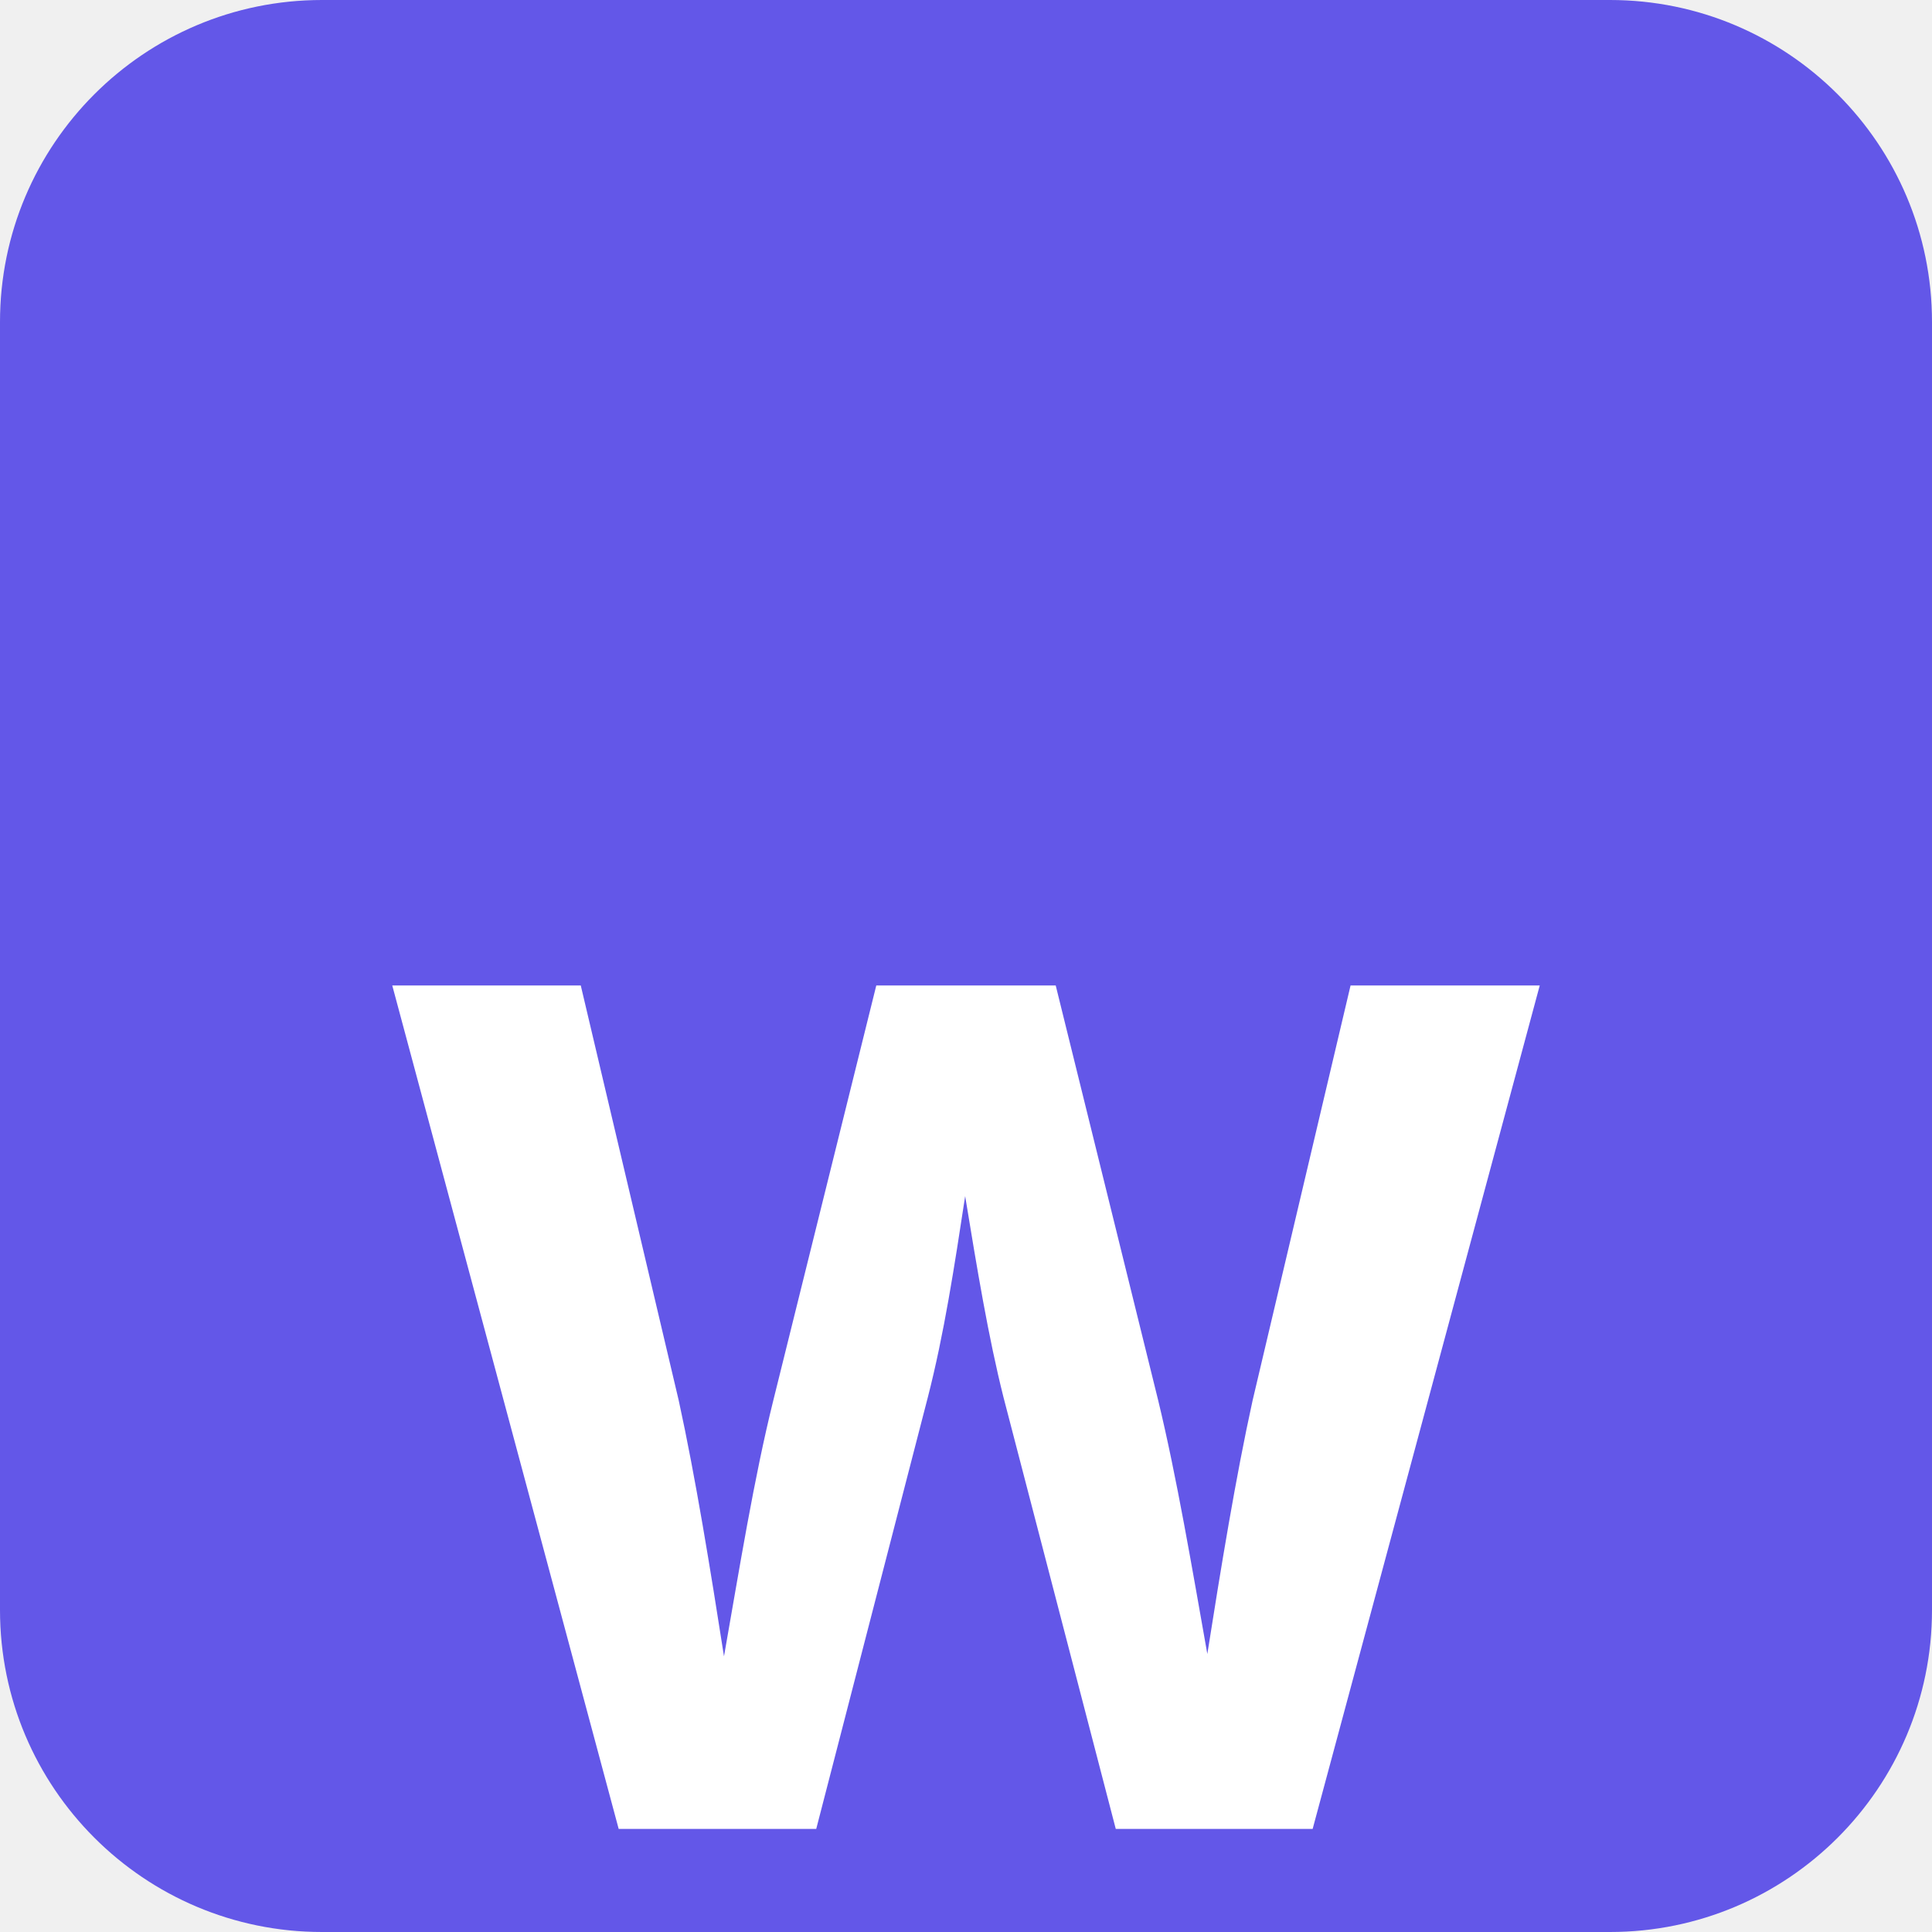
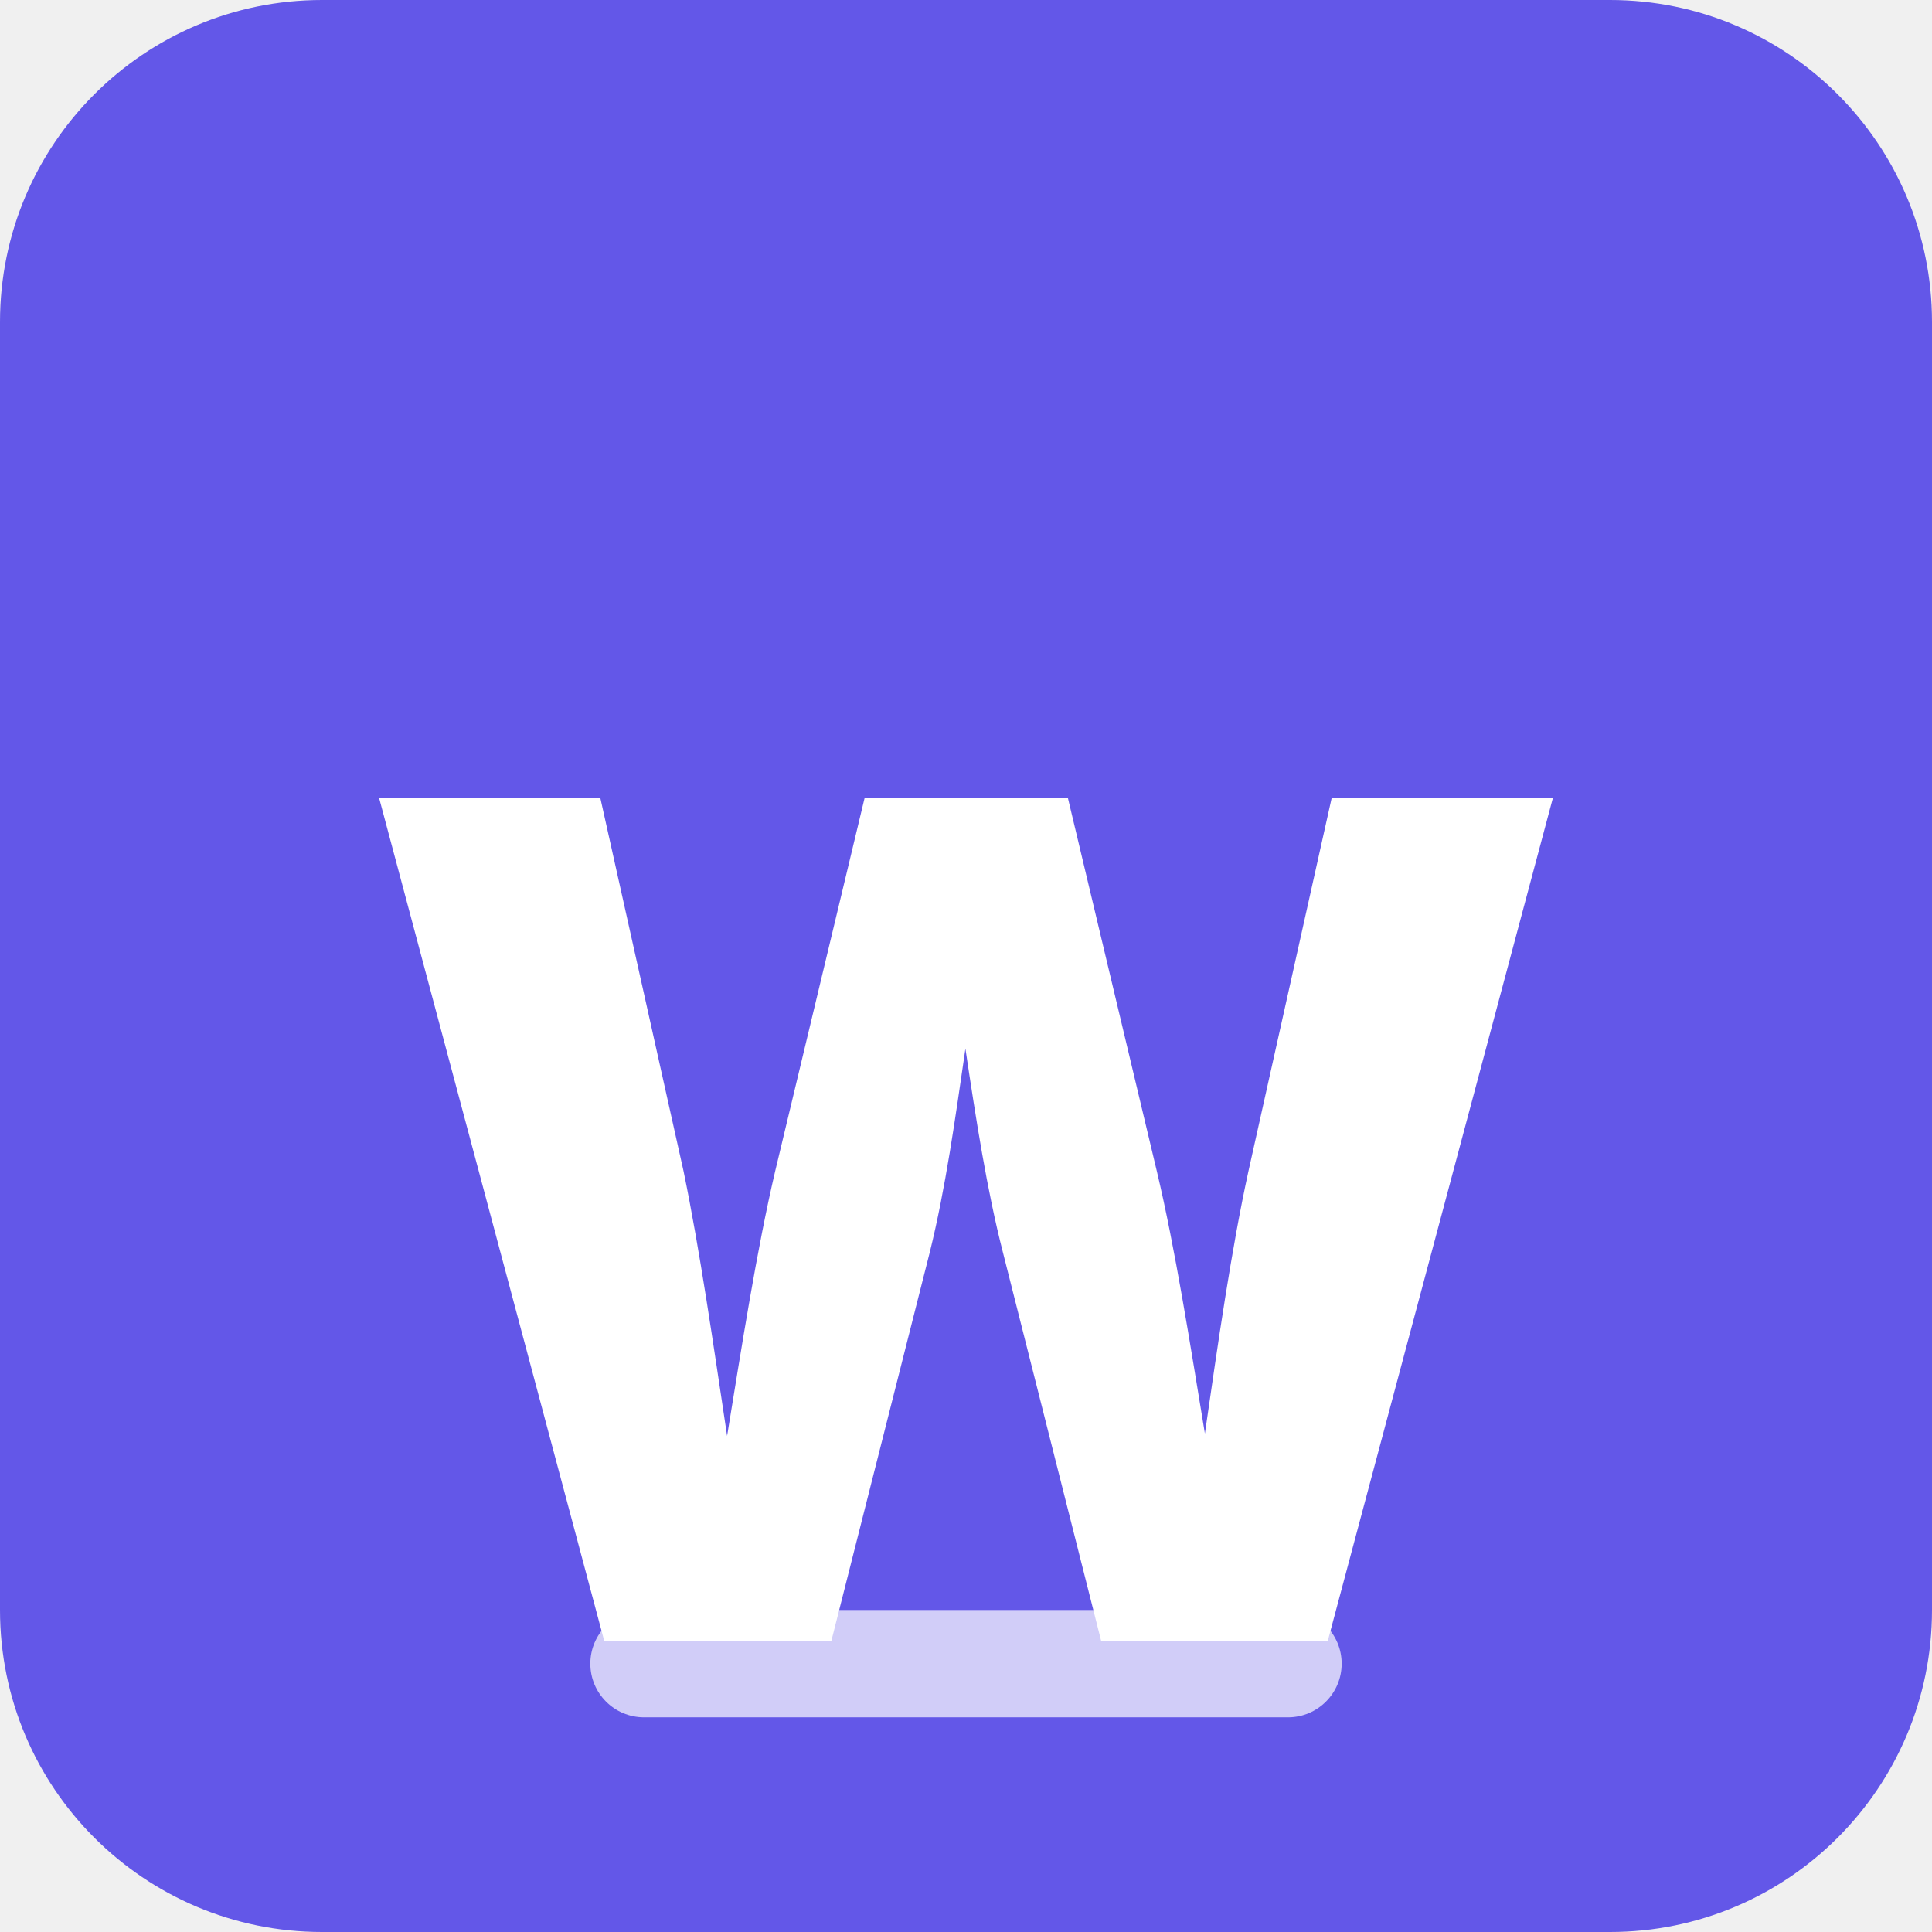
<svg xmlns="http://www.w3.org/2000/svg" viewBox="0 0 180 180">
  <defs>
    <style>
      .apple-bg { fill: #6357E8; }
-       .apple-text { font-family: 'Plus Jakarta Sans', -apple-system, BlinkMacSystemFont, 'Segoe UI', sans-serif; font-size: 108px; font-weight: 700; fill: white; }
+       .apple-text { font-family: 'Plus Jakarta Sans', -apple-system, BlinkMacSystemFont, 'Segoe UI', sans-serif; font-size: 108px; font-weight: 800; fill: white; }
    </style>
  </defs>
  <rect class="apple-bg" width="180" height="180" rx="30" ry="30" />
-   <text class="apple-text" x="90" y="130" text-anchor="middle" dominant-baseline="middle">W</text>
+   <text class="apple-text" x="90" y="112" text-anchor="middle" dominant-baseline="middle">W</text>
+   <rect x="55" y="150" width="70" height="10" rx="5" fill="white" opacity="0.7" />
</svg>
